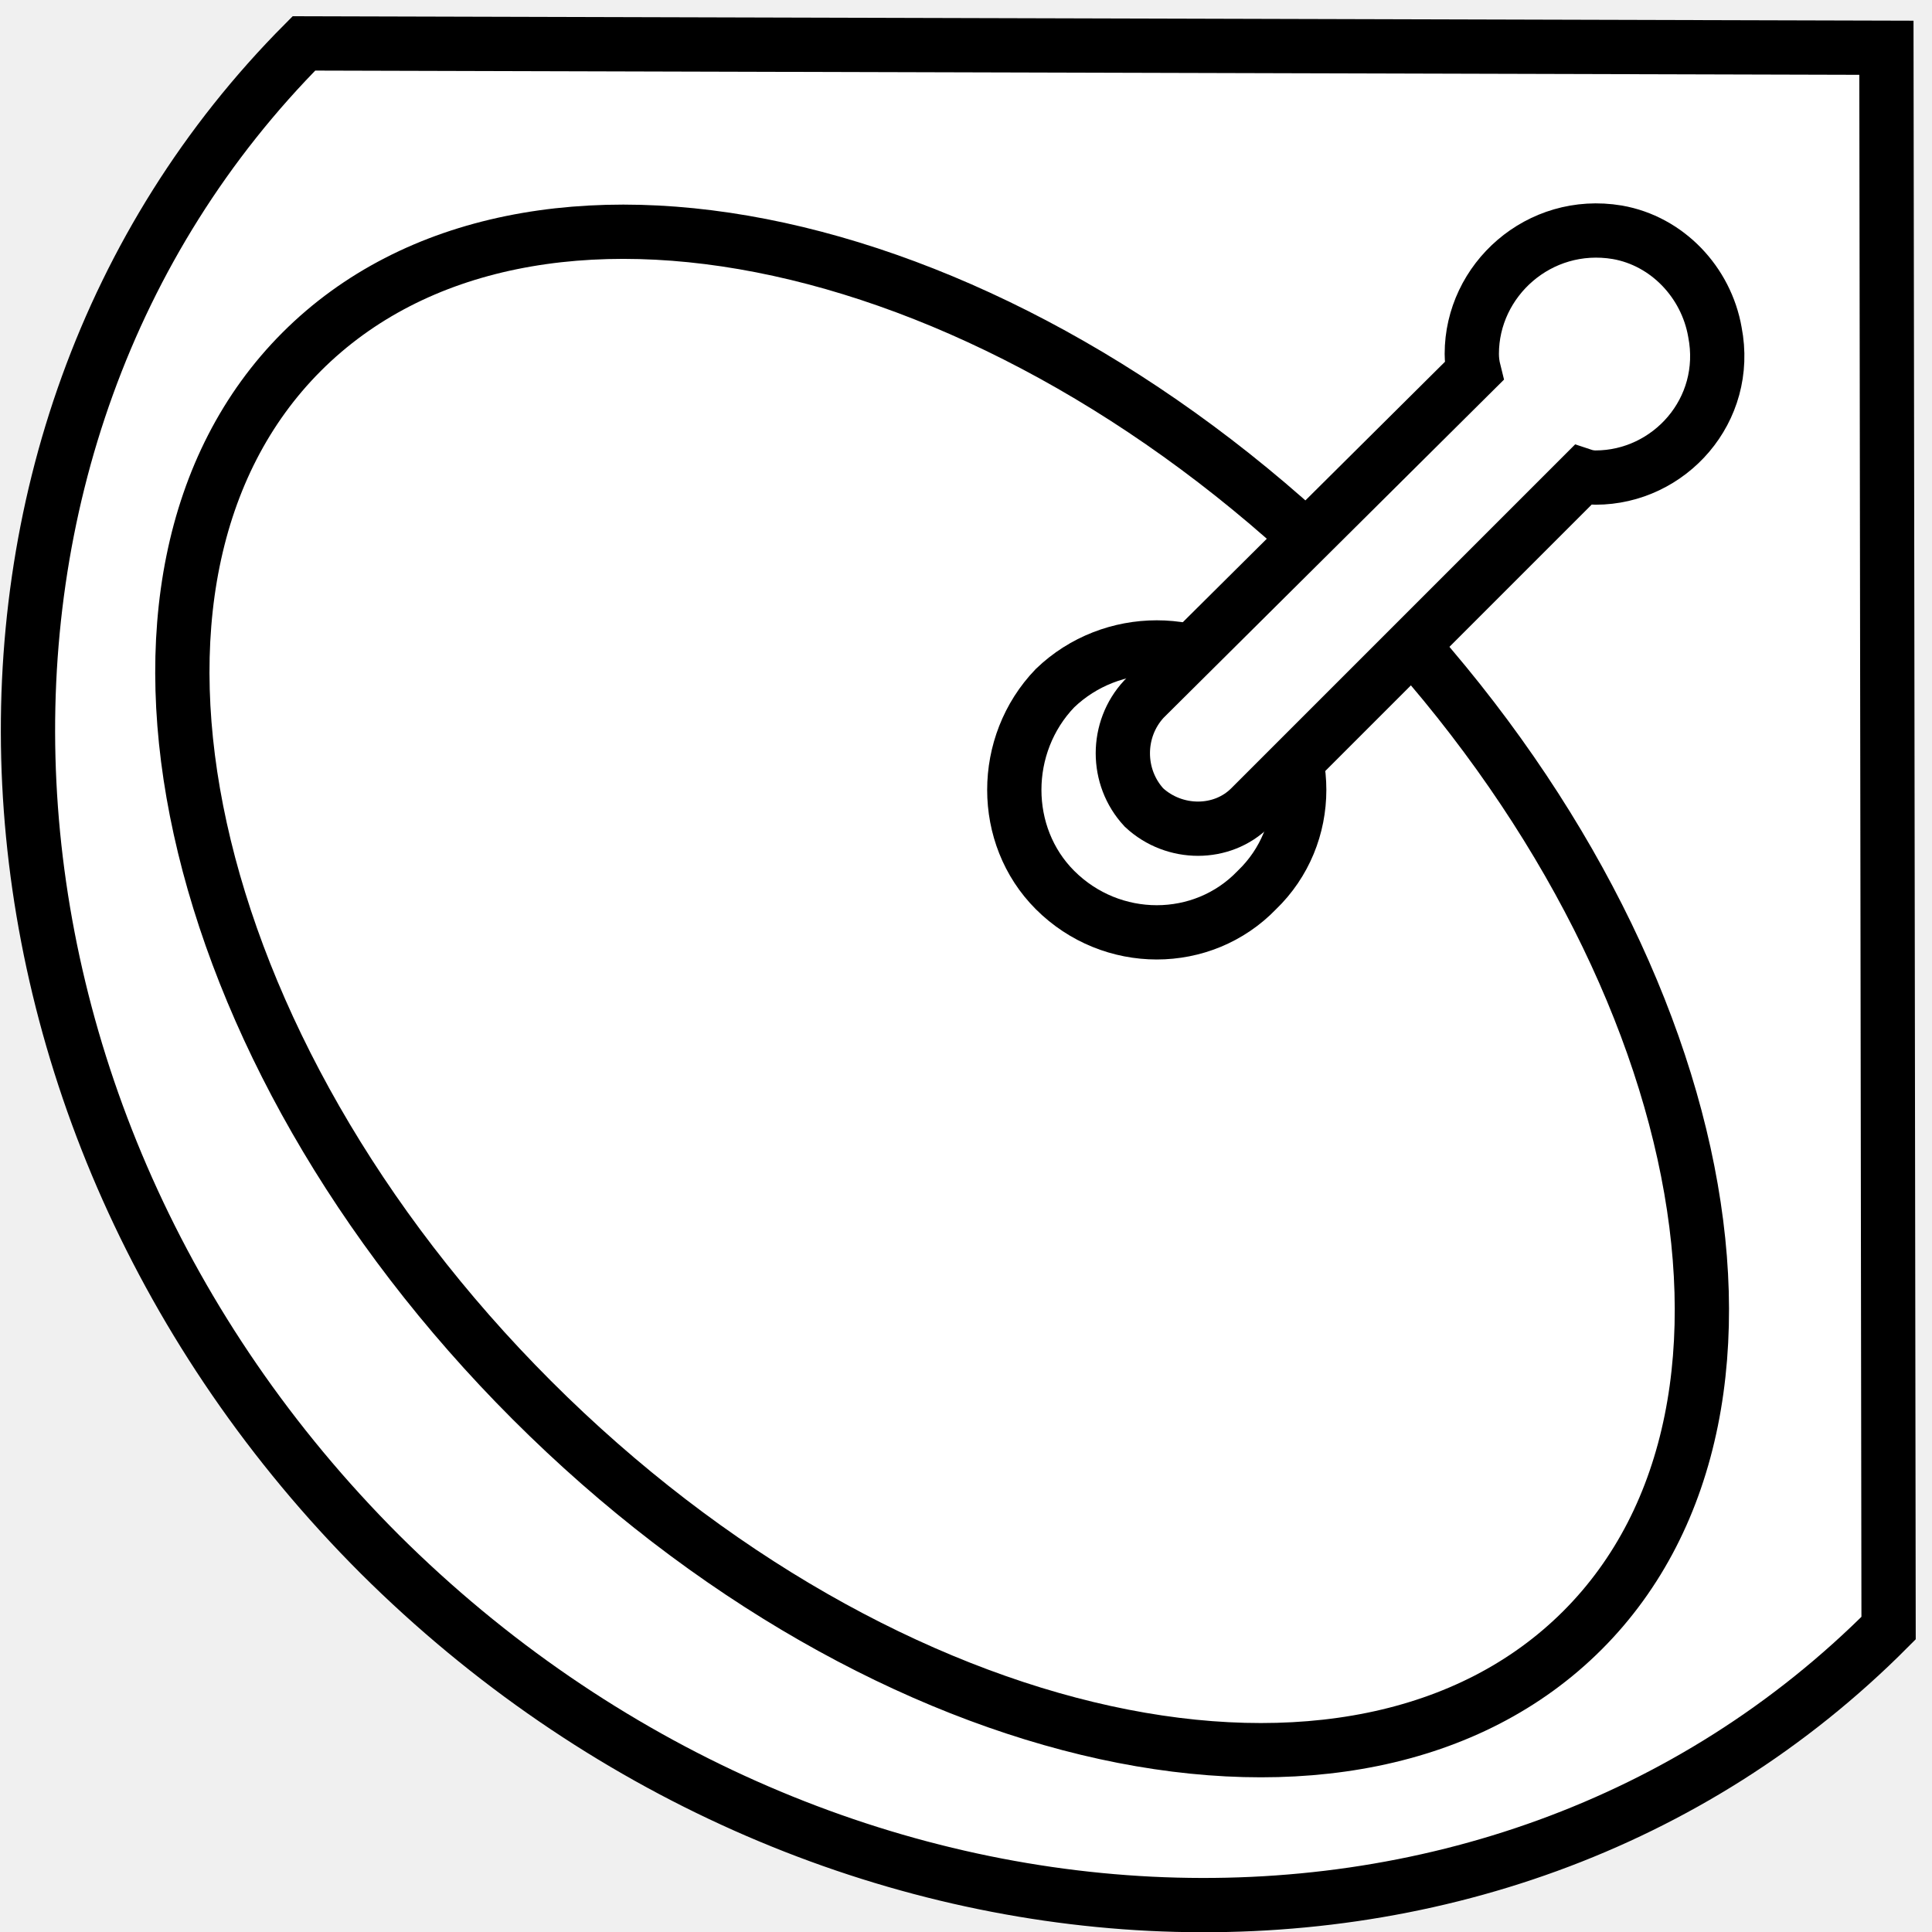
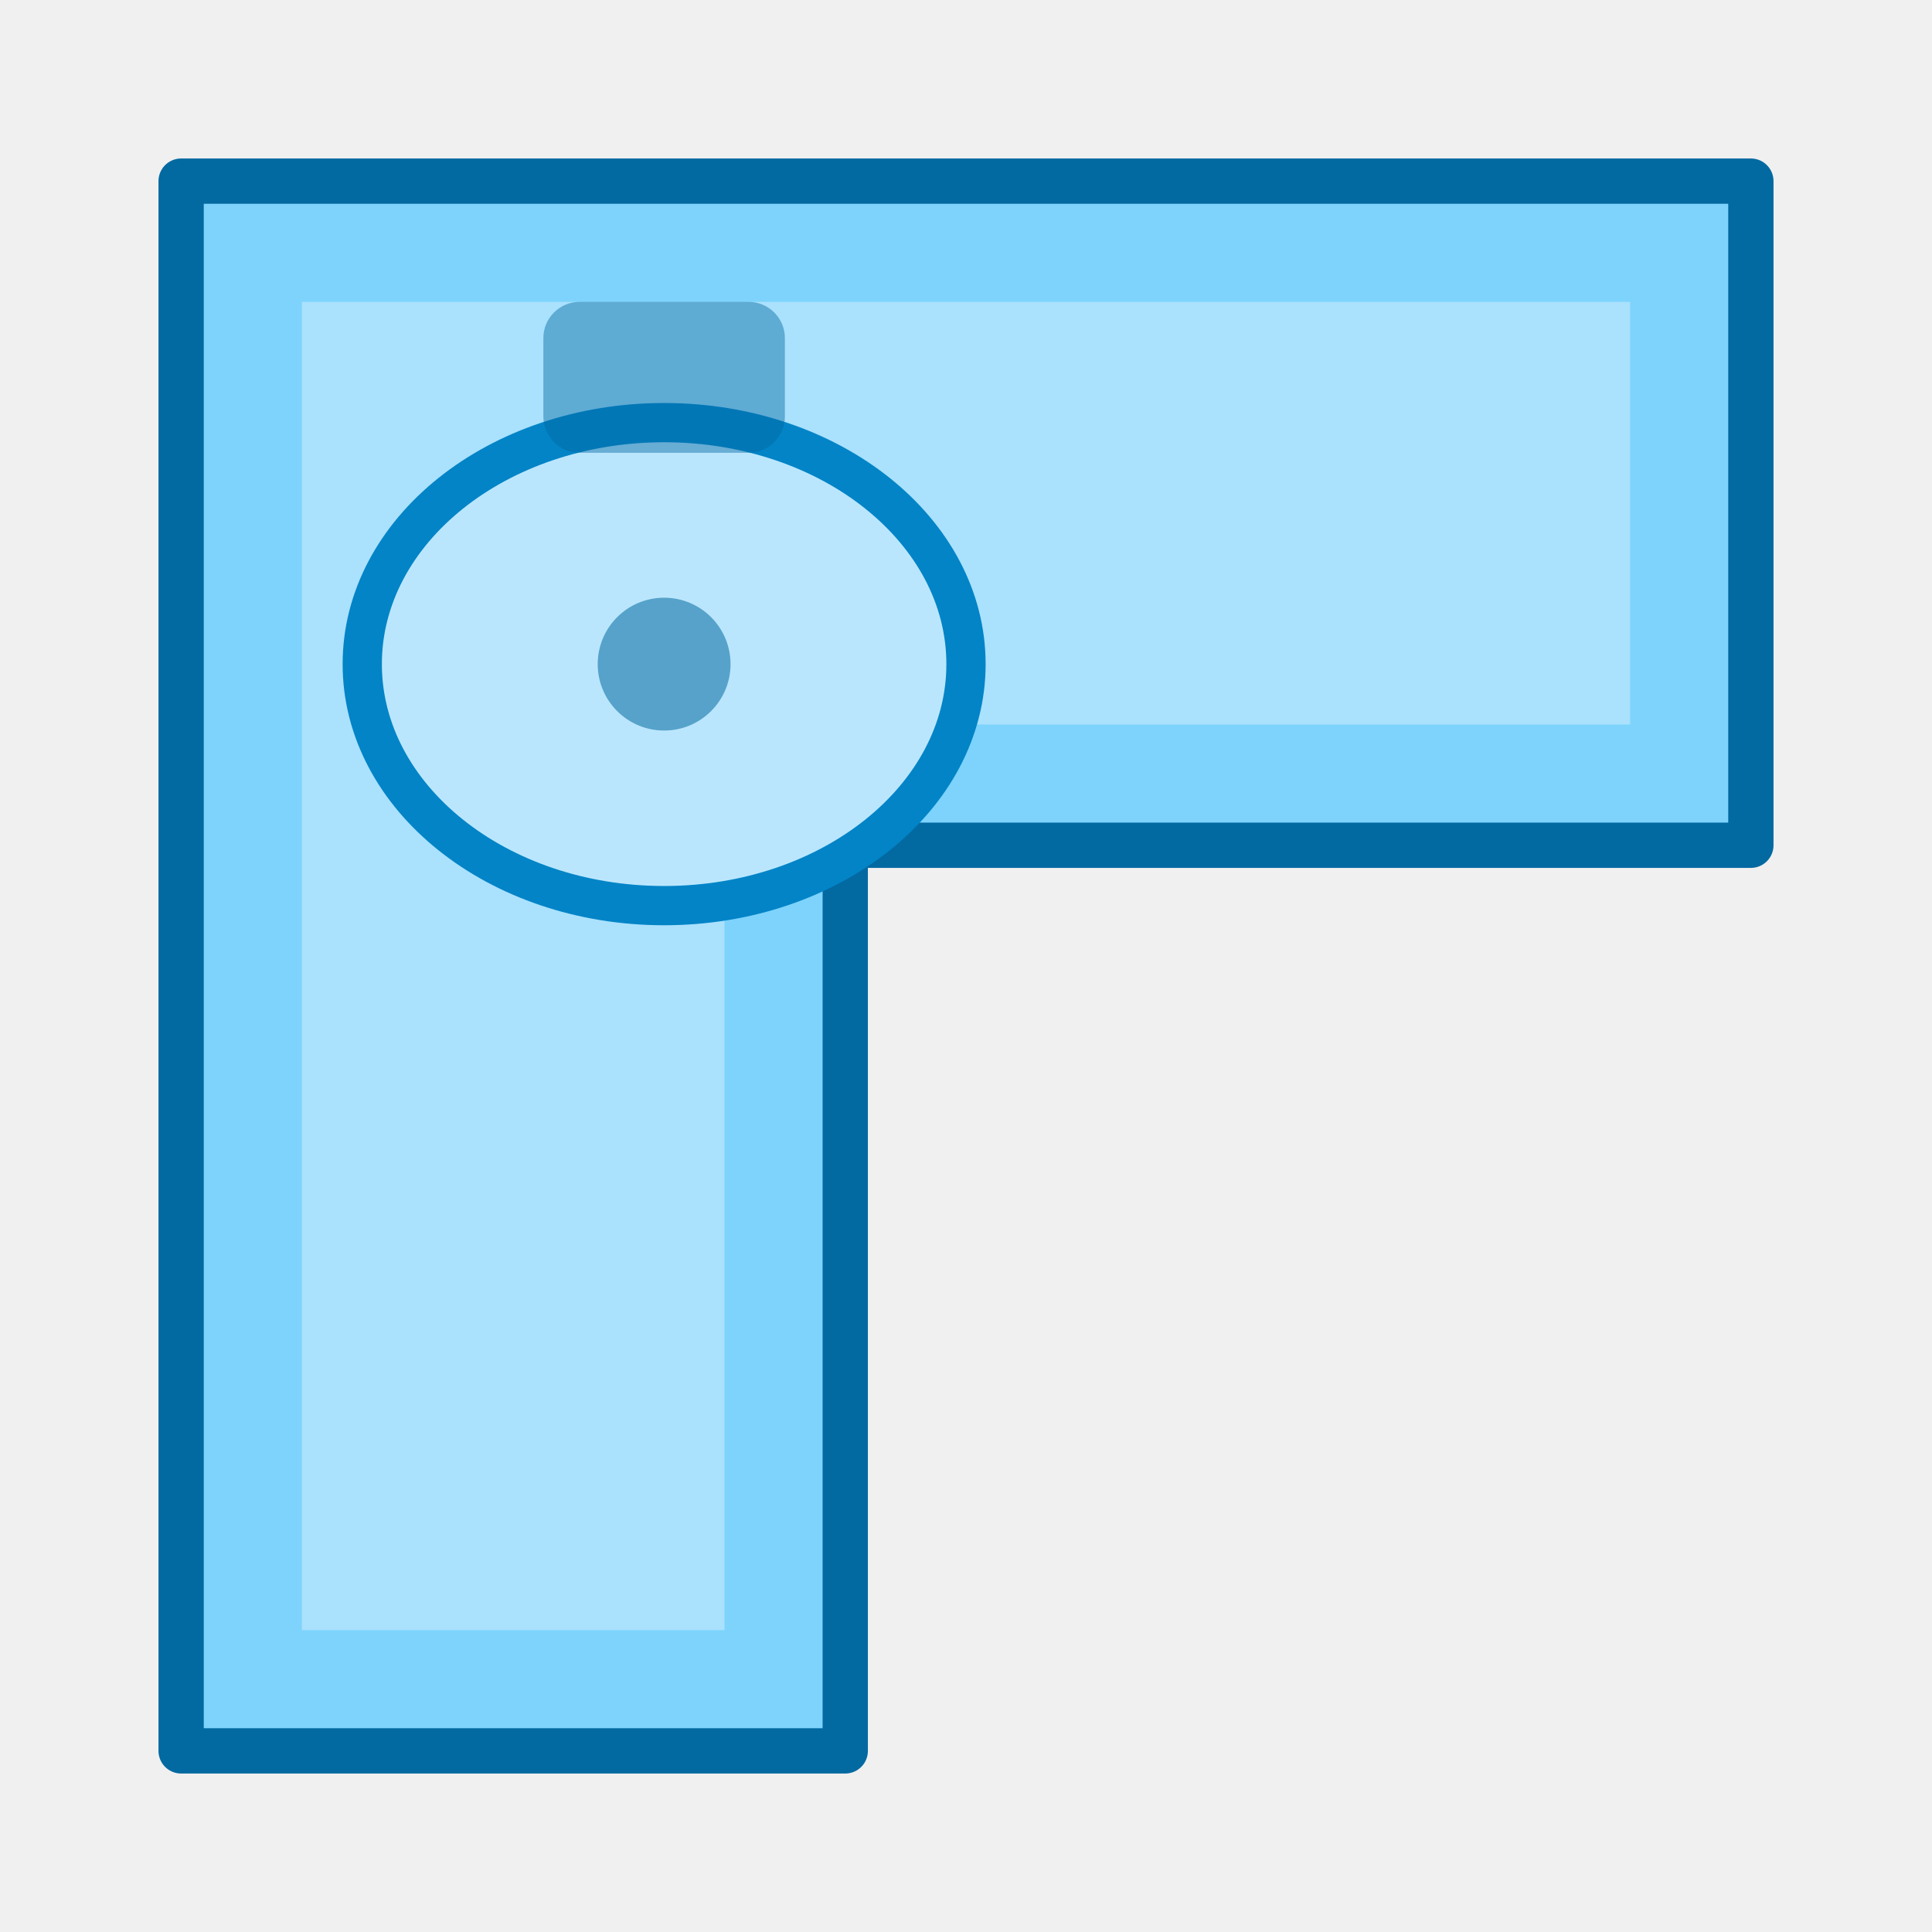
- <svg xmlns="http://www.w3.org/2000/svg" version="1.2" viewBox="0 0 89 89" width="89" height="89">
-   <style>
- 		.s0 { fill: #ffffff;stroke: #000000;stroke-linecap: square;stroke-width: 2.5 } 
- 	</style>
-   <g id="&lt;Group&gt;">
-     <path id="&lt;Path&gt;" class="s0" d="m87 75c-18.2 18.3-49.3 16.7-69.5-3.4-20.2-20.2-21.7-51.3-3.5-69.6l72.9 0.2z" />
-     <path id="&lt;Path&gt;" class="s0" d="m24.5 64.5c-16.2-16.2-21-37.9-10.6-48.3 10.4-10.4 32.1-5.7 48.4 10.6 16.2 16.2 21 37.9 10.6 48.3-10.4 10.4-32.1 5.7-48.4-10.6z" />
-     <path id="&lt;Path&gt;" class="s0" d="m57.9 31.7c2.6 2.6 2.6 6.8 0 9.3-2.5 2.6-6.7 2.6-9.3 0-2.5-2.5-2.5-6.7 0-9.3 2.6-2.5 6.8-2.5 9.3 0z" />
-     <path id="&lt;Path&gt;" class="s0" d="m79 15.3c0.7 3.6-2.1 6.7-5.5 6.7q-0.3 0-0.6-0.1l-15.3 15.3c-1.3 1.3-3.5 1.3-4.9 0-1.3-1.4-1.3-3.6 0-5l15.2-15.1q-0.1-0.4-0.1-0.8c0-3.4 3.1-6.2 6.7-5.6 2.3 0.4 4.1 2.3 4.5 4.6z" />
-   </g>
+ <svg xmlns="http://www.w3.org/2000/svg" viewBox="0 0 64 64" width="64" height="64">
+   <path d="M6 6 H58 V28 H28 V58 H6 Z" fill="#7DD3FC" stroke="#0369A1" stroke-width="1.5" stroke-linejoin="round" />
+   <path d="M10 10 H54 V24 H24 V54 H10 Z" fill="#E0F2FE" opacity="0.45" />
+   <ellipse cx="22" cy="22" rx="10" ry="8" fill="#BAE6FD" stroke="#0284C7" stroke-width="1.3" />
+   <circle cx="22" cy="22" r="2.2" fill="#0369A1" opacity="0.55" />
+   <rect x="18" y="10" width="8" height="5" rx="1.2" fill="#0369A1" opacity="0.45" />
</svg>
